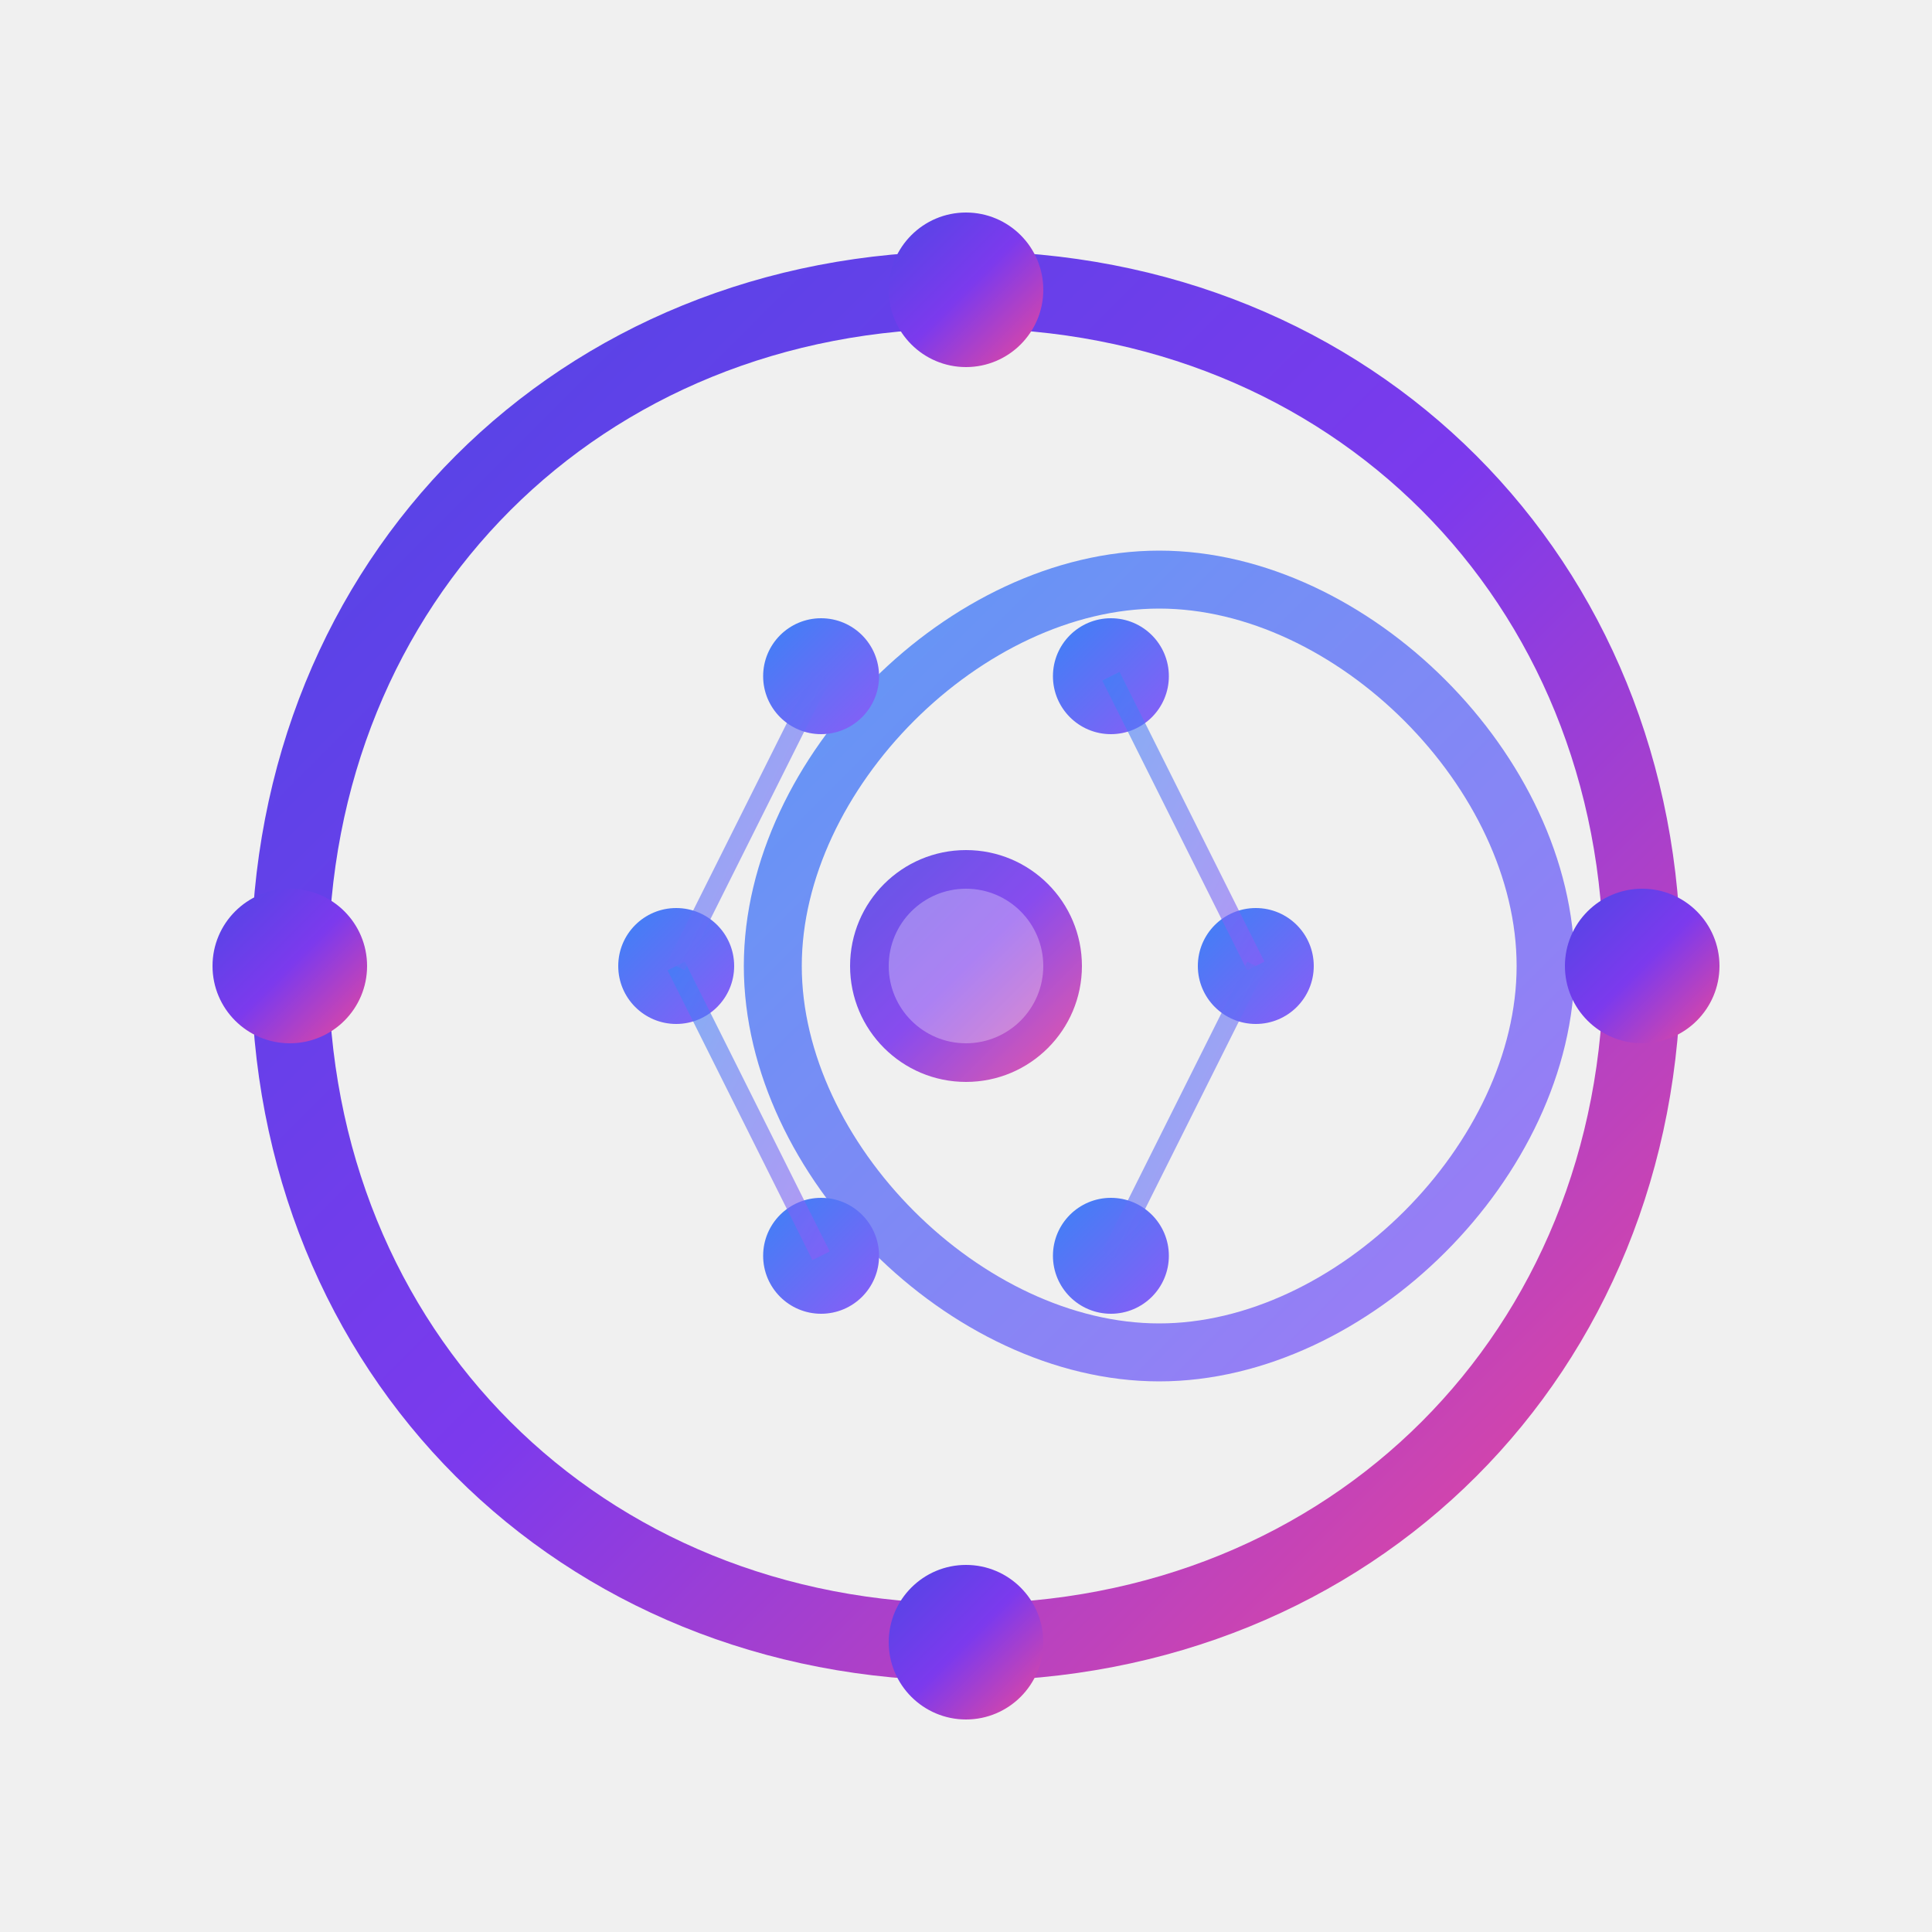
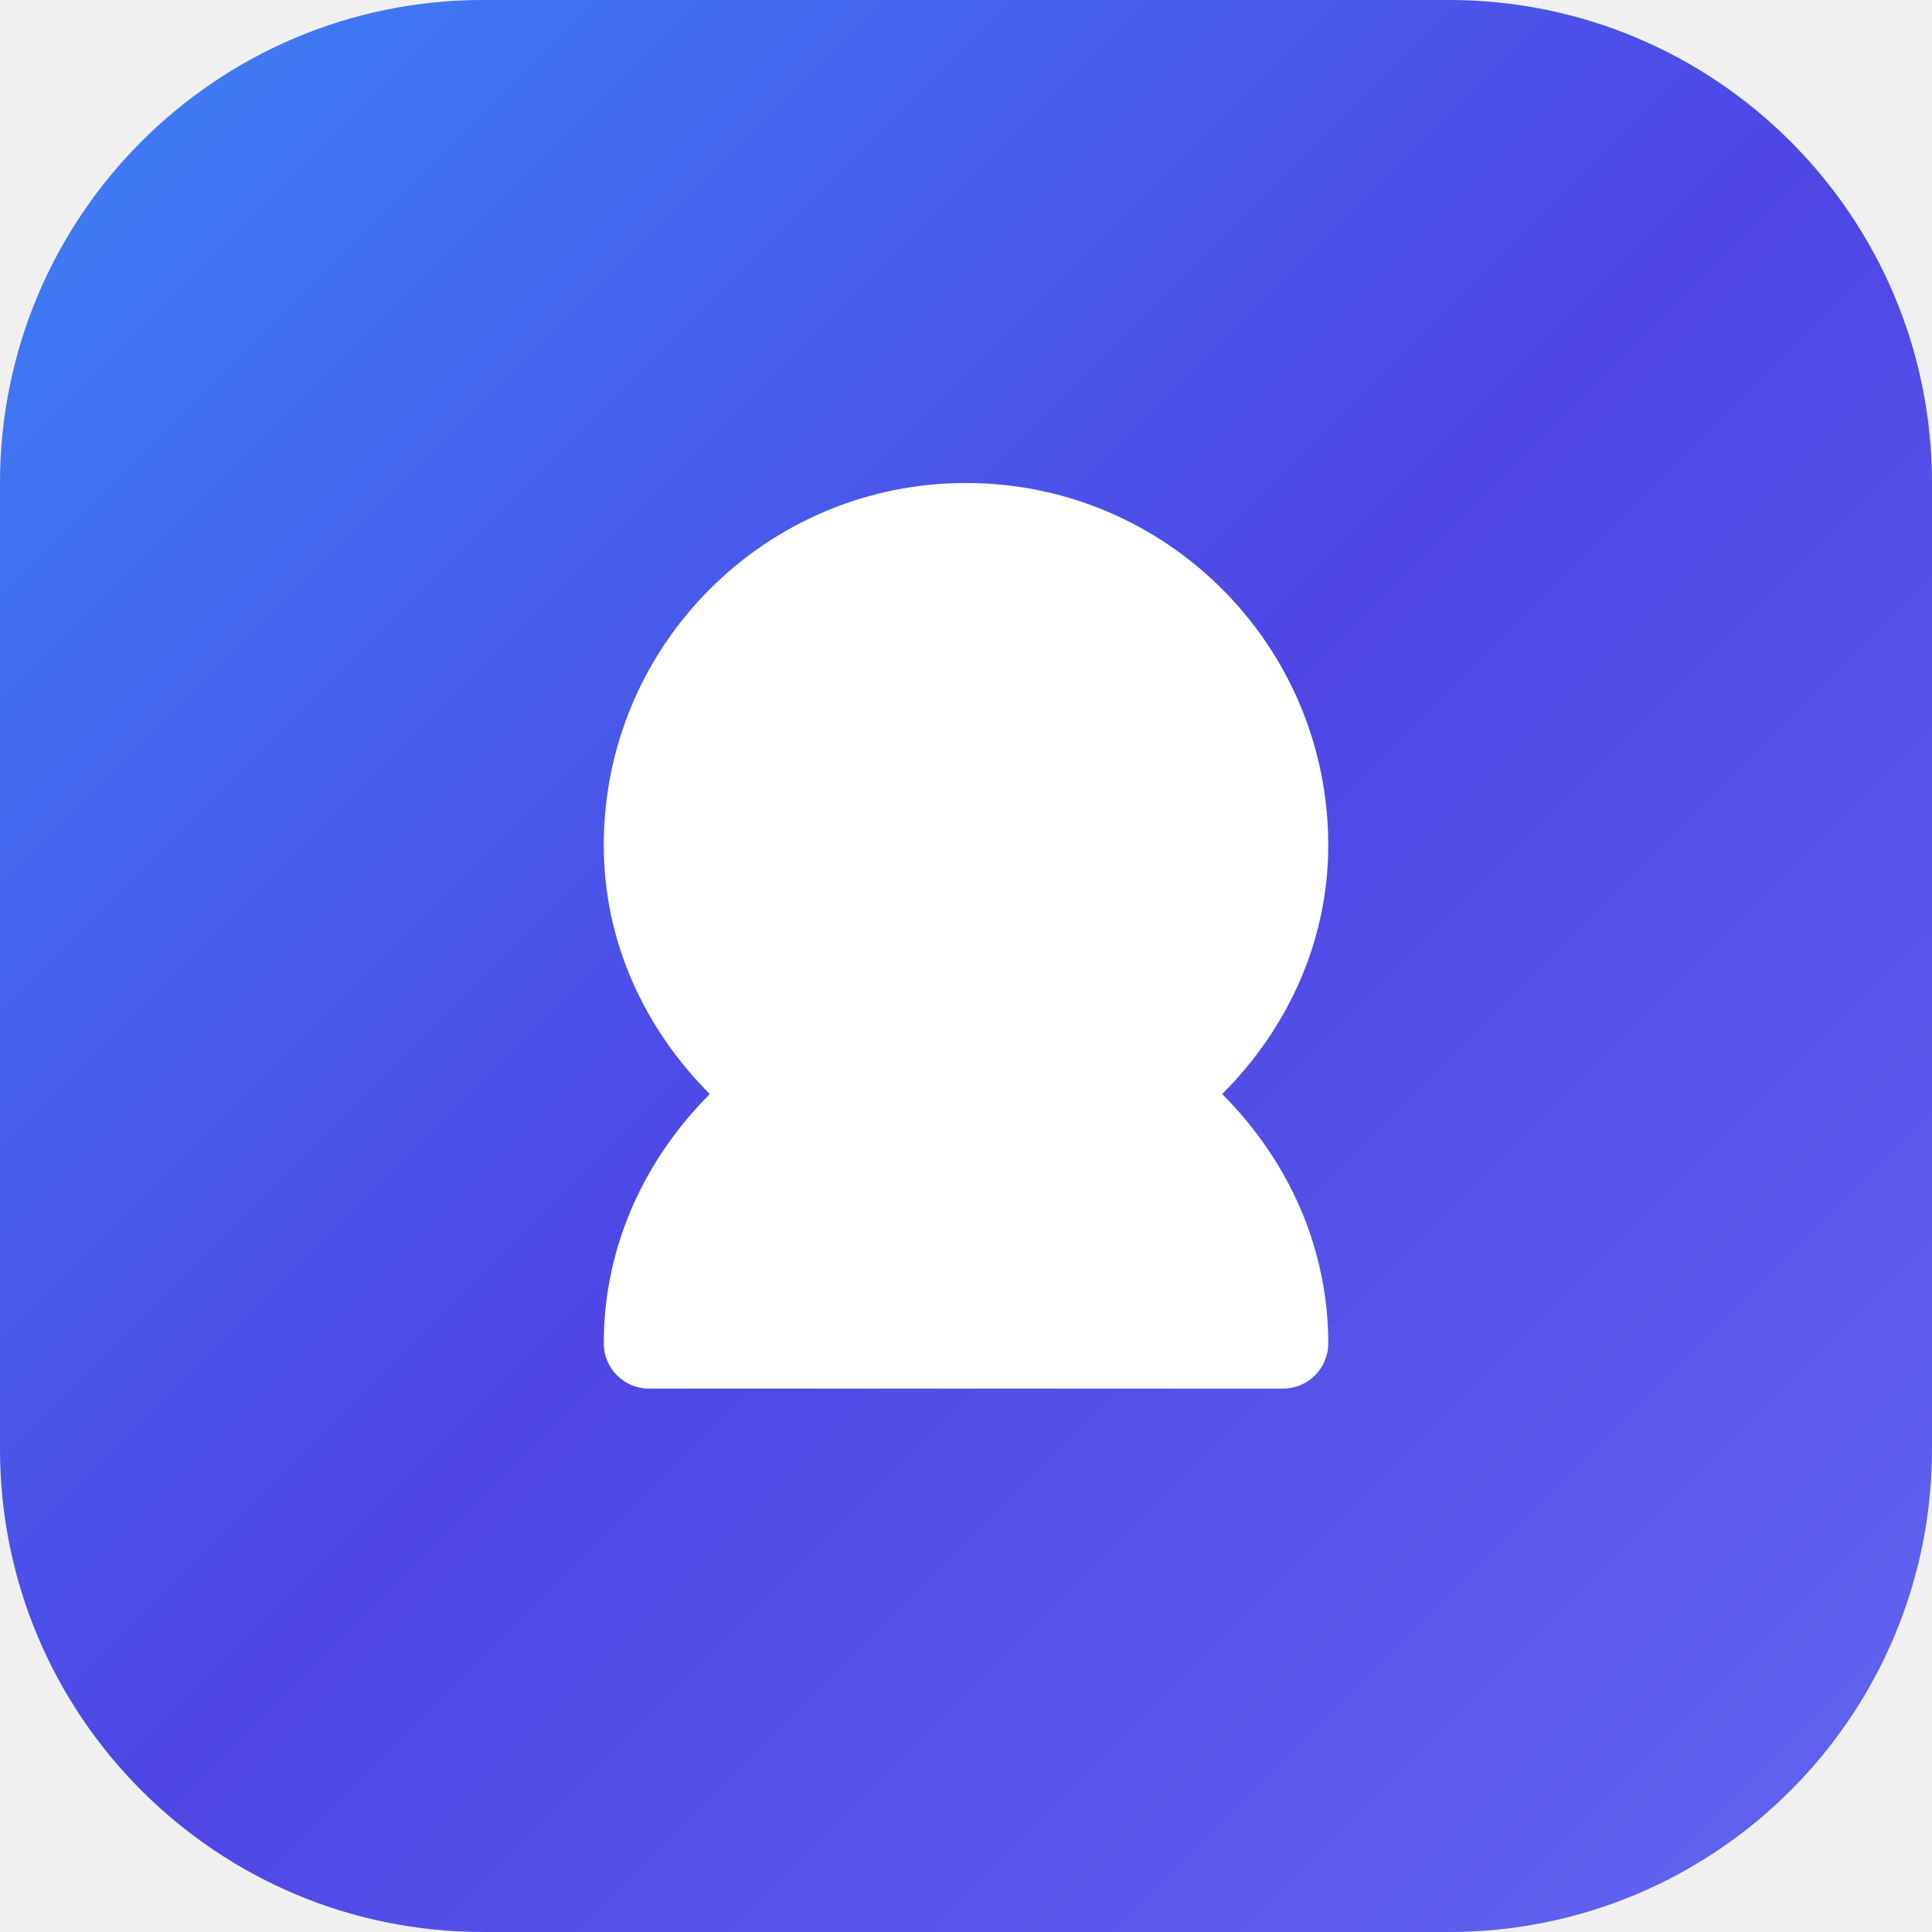
- <svg xmlns="http://www.w3.org/2000/svg" width="200" height="200" viewBox="0 0 200 200" fill="none">
+ <svg xmlns="http://www.w3.org/2000/svg" width="32" height="32" viewBox="0 0 32 32" fill="none">
+   <rect width="32" height="32" rx="8" fill="url(#paint0_linear)" />
+   <path d="M16 8C19.314 8 22 10.686 22 14C22 15.591 21.328 17.037 20.243 18.121C21.328 19.207 22 20.652 22 22.25C22 22.664 21.664 23 21.25 23H10.75C10.336 23 10 22.664 10 22.25C10 20.652 10.672 19.207 11.757 18.121C10.672 17.037 10 15.591 10 14C10 10.686 12.686 8 16 8Z" fill="white" />
  <defs>
-     <linearGradient id="gradient1" x1="0%" y1="0%" x2="100%" y2="100%">
-       <stop offset="0%" style="stop-color:#4F46E5;stop-opacity:1" />
-       <stop offset="50%" style="stop-color:#7C3AED;stop-opacity:1" />
-       <stop offset="100%" style="stop-color:#EC4899;stop-opacity:1" />
-     </linearGradient>
-     <linearGradient id="gradient2" x1="0%" y1="0%" x2="100%" y2="100%">
-       <stop offset="0%" style="stop-color:#3B82F6;stop-opacity:1" />
-       <stop offset="100%" style="stop-color:#8B5CF6;stop-opacity:1" />
+     <linearGradient id="paint0_linear" x1="0" y1="0" x2="32" y2="32" gradientUnits="userSpaceOnUse">
+       <stop stop-color="#3B82F6" />
+       <stop offset="0.5" stop-color="#4F46E5" />
+       <stop offset="1" stop-color="#6366F1" />
    </linearGradient>
  </defs>
-   <path d="M100 30 C140 30, 170 60, 170 100 C170 140, 140 170, 100 170 C60 170, 30 140, 30 100 C30 60, 60 30, 100 30" stroke="url(#gradient1)" stroke-width="8" fill="none" stroke-linecap="round" />
-   <path d="M80 100 C80 80, 100 60, 120 60 C140 60, 160 80, 160 100 C160 120, 140 140, 120 140 C100 140, 80 120, 80 100" stroke="url(#gradient2)" stroke-width="6" fill="none" stroke-linecap="round" opacity="0.8" />
-   <circle cx="100" cy="30" r="8" fill="url(#gradient1)" />
-   <circle cx="170" cy="100" r="8" fill="url(#gradient1)" />
-   <circle cx="100" cy="170" r="8" fill="url(#gradient1)" />
-   <circle cx="30" cy="100" r="8" fill="url(#gradient1)" />
-   <circle cx="85" cy="70" r="6" fill="url(#gradient2)" />
-   <circle cx="115" cy="70" r="6" fill="url(#gradient2)" />
-   <circle cx="130" cy="100" r="6" fill="url(#gradient2)" />
-   <circle cx="85" cy="130" r="6" fill="url(#gradient2)" />
-   <circle cx="115" cy="130" r="6" fill="url(#gradient2)" />
-   <circle cx="70" cy="100" r="6" fill="url(#gradient2)" />
-   <line x1="85" y1="70" x2="115" y2="70" stroke="url(#gradient2)" stroke-width="2" opacity="0.6" />
-   <line x1="115" y1="70" x2="130" y2="100" stroke="url(#gradient2)" stroke-width="2" opacity="0.6" />
-   <line x1="130" y1="100" x2="115" y2="130" stroke="url(#gradient2)" stroke-width="2" opacity="0.6" />
-   <line x1="115" y1="130" x2="85" y2="130" stroke="url(#gradient2)" stroke-width="2" opacity="0.6" />
-   <line x1="85" y1="130" x2="70" y2="100" stroke="url(#gradient2)" stroke-width="2" opacity="0.6" />
-   <line x1="70" y1="100" x2="85" y2="70" stroke="url(#gradient2)" stroke-width="2" opacity="0.6" />
-   <circle cx="100" cy="100" r="12" fill="url(#gradient1)" opacity="0.9" />
-   <circle cx="100" cy="100" r="8" fill="white" opacity="0.3" />
</svg>
